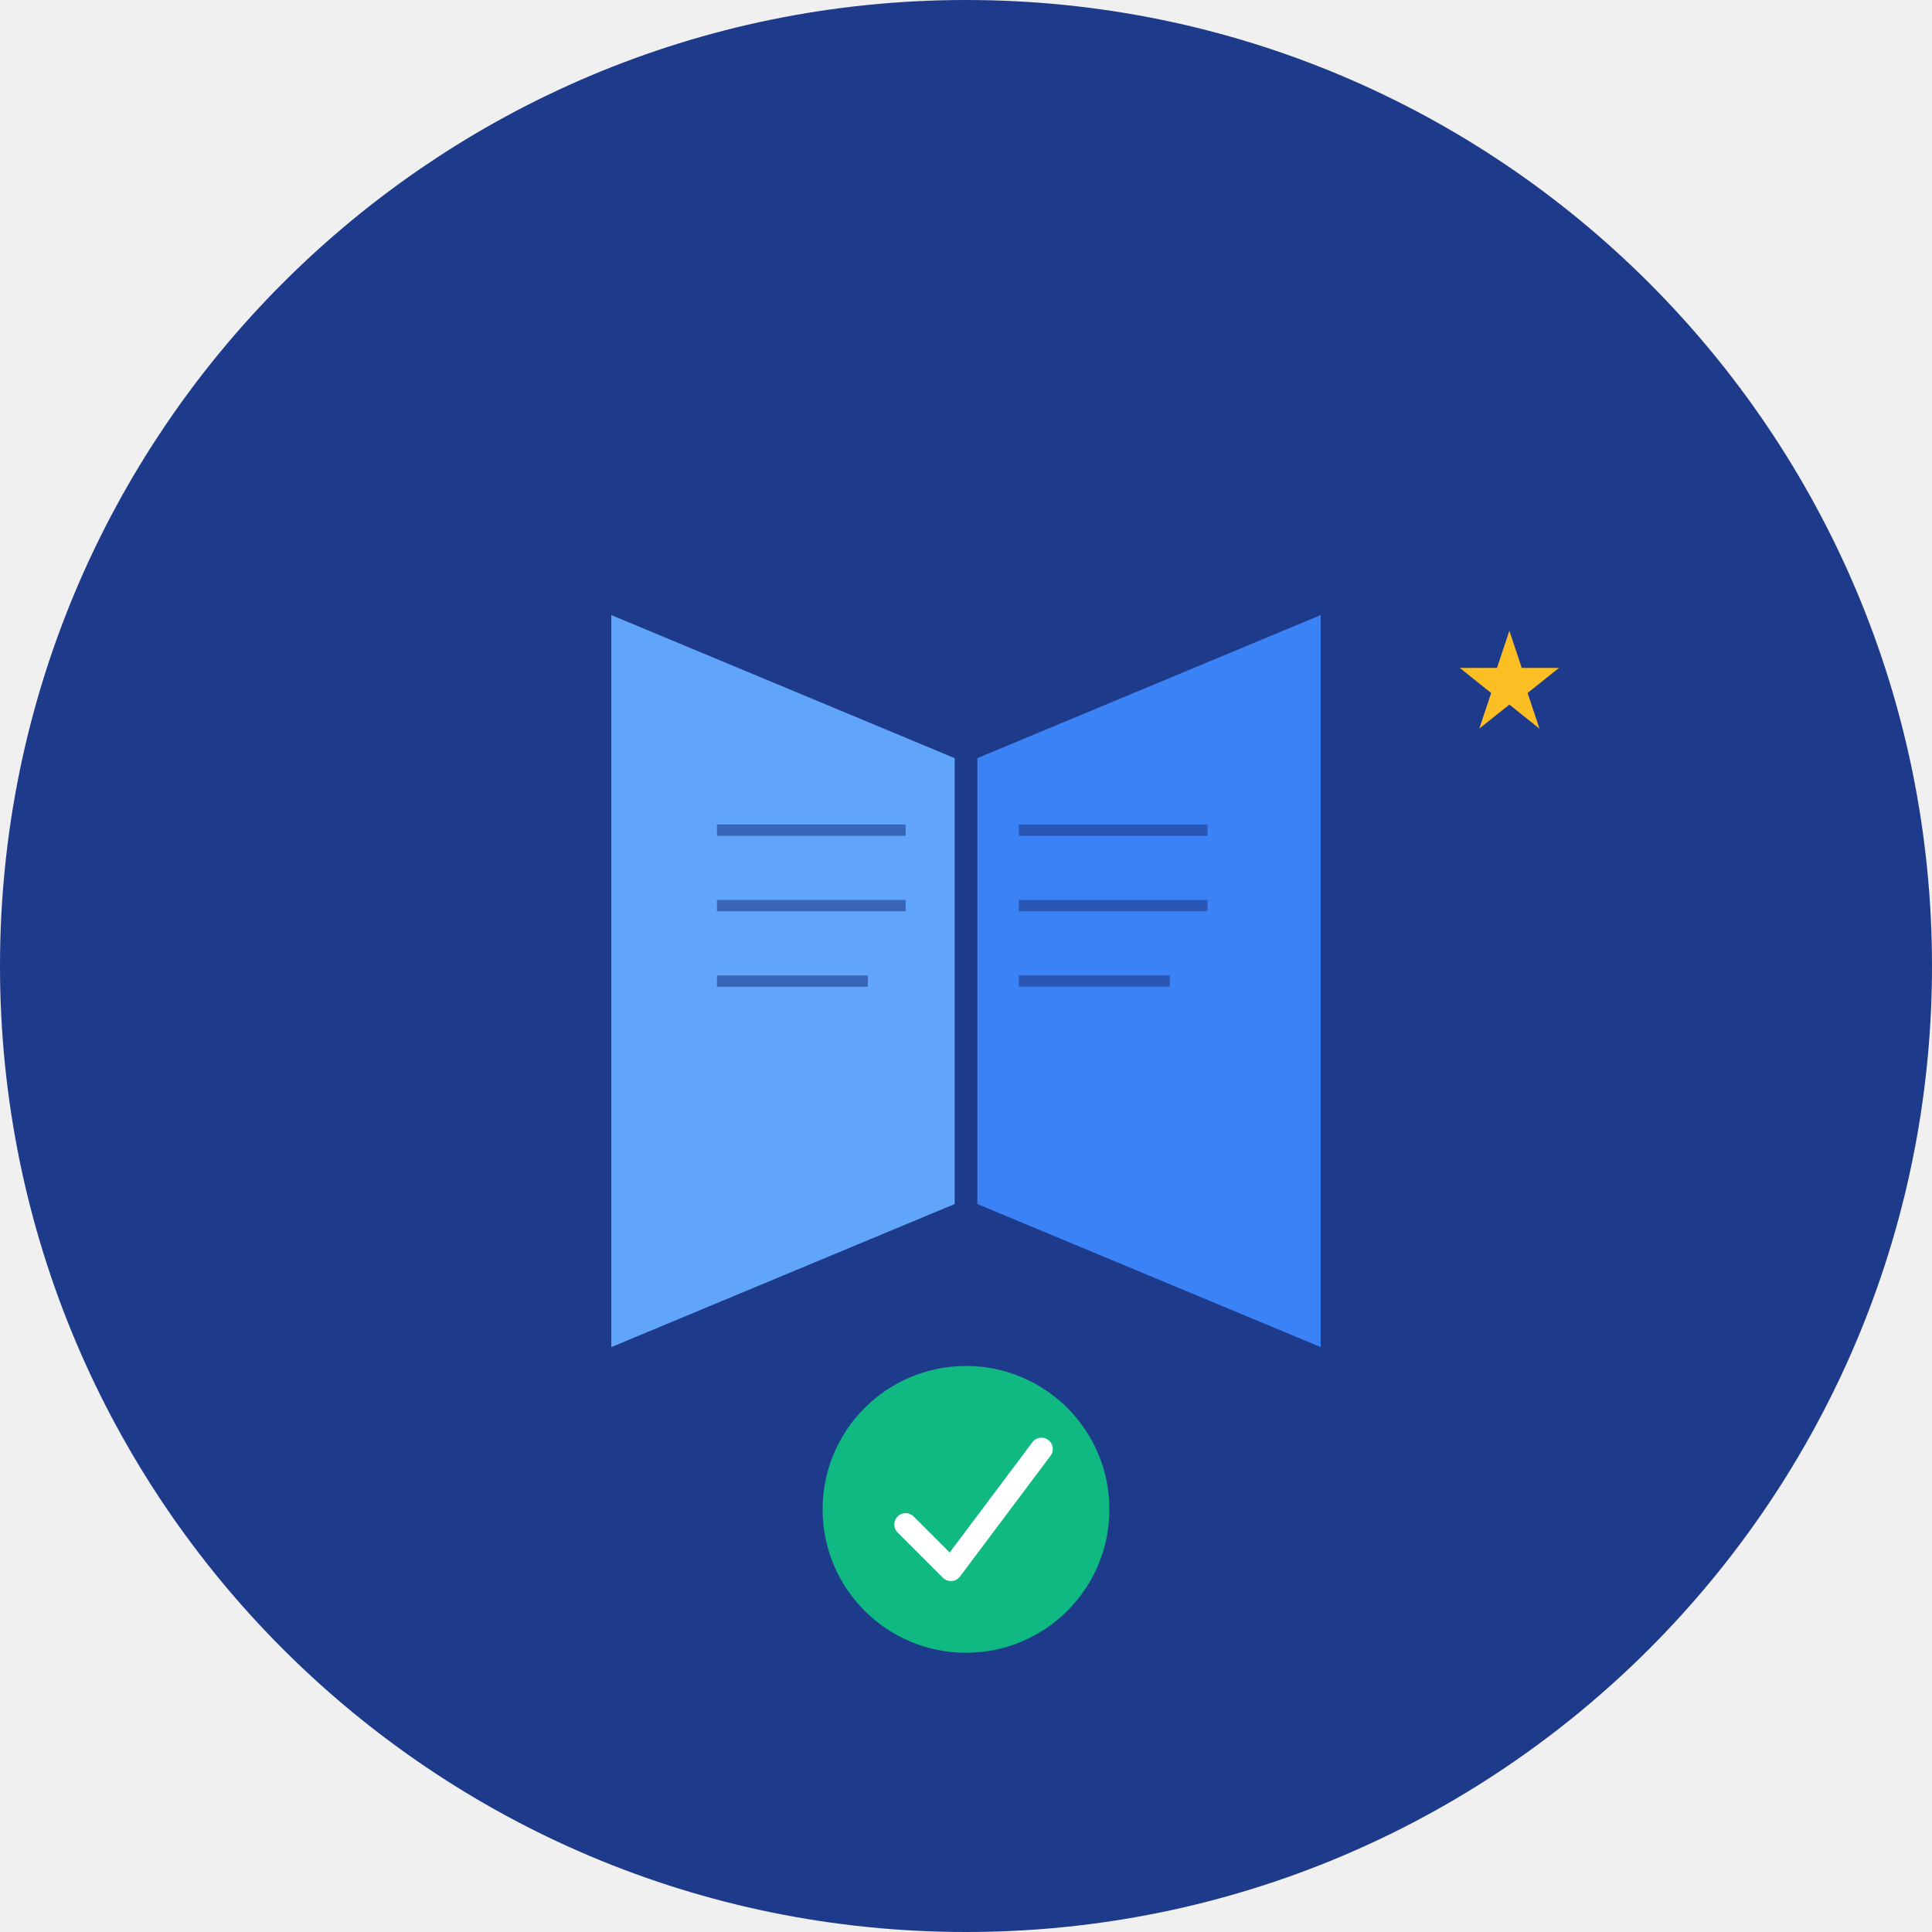
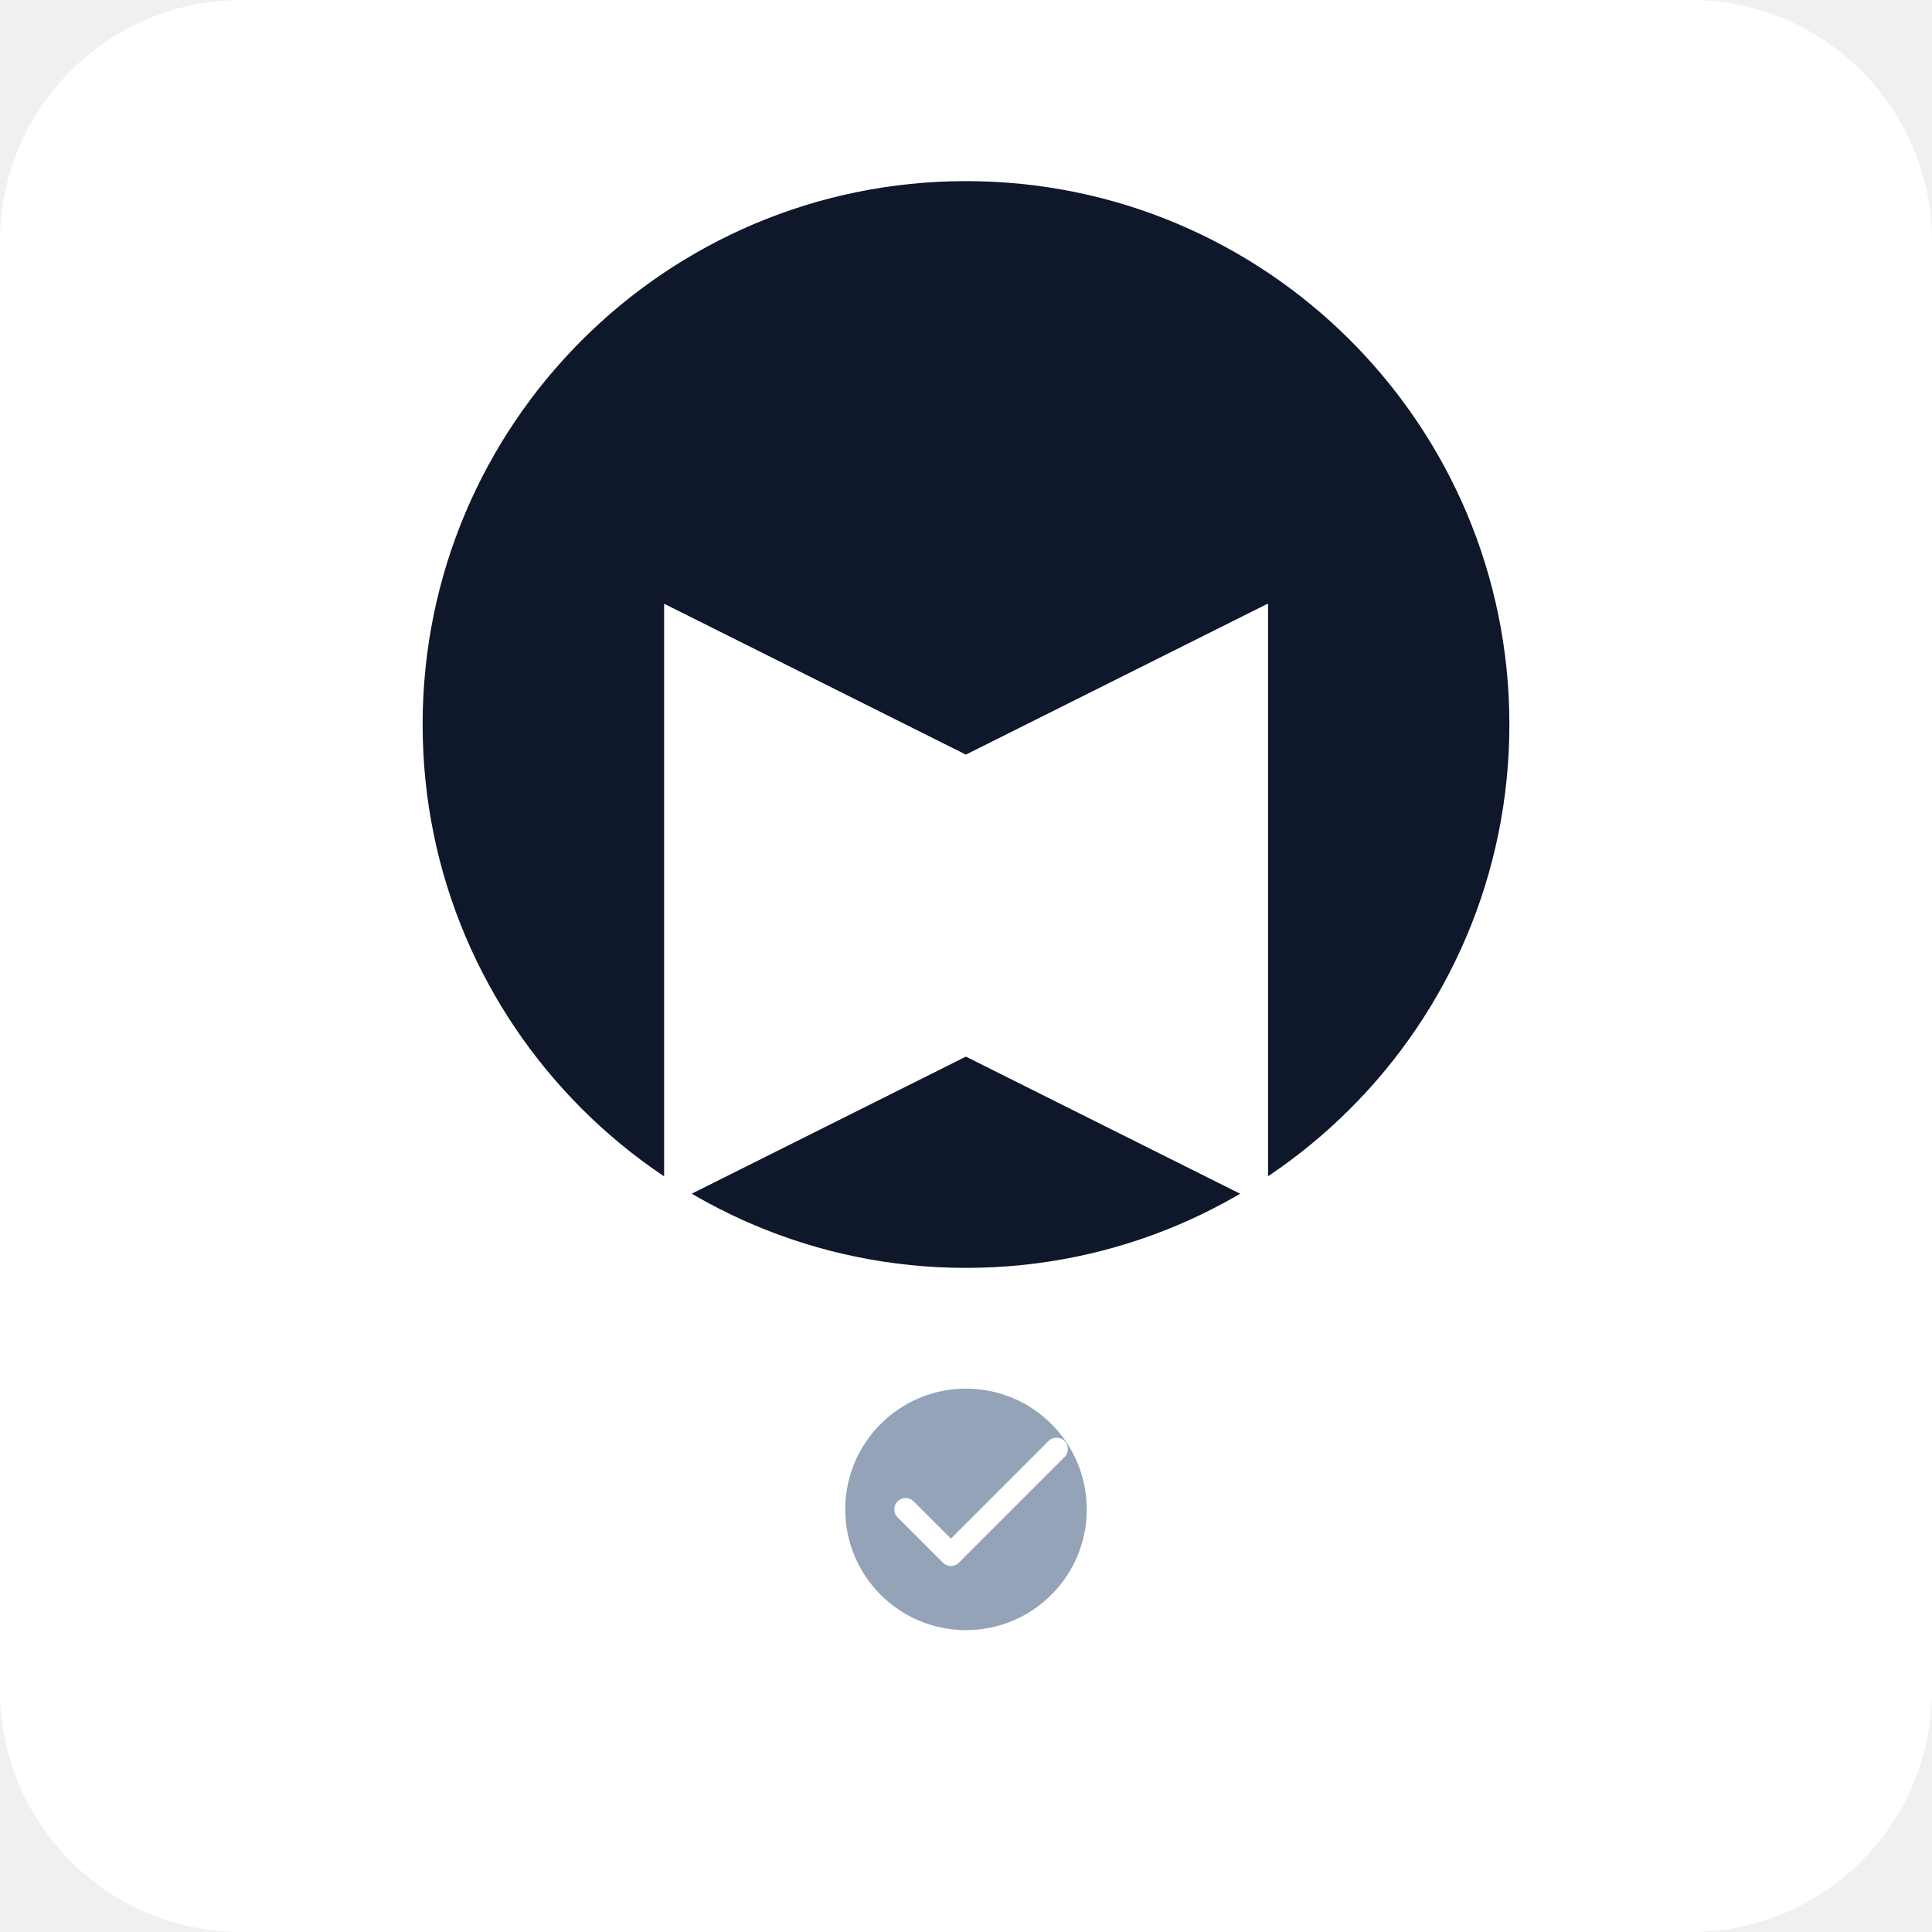
<svg xmlns="http://www.w3.org/2000/svg" viewBox="0 0 256 256" width="256" height="256">
-   <circle cx="128" cy="128" r="128" fill="#1e3a8a" />
-   <defs>
-     <linearGradient id="bookGradient" x1="0%" y1="0%" x2="100%" y2="100%">
-       <stop offset="0%" style="stop-color:#60a5fa;stop-opacity:1" />
-       <stop offset="100%" style="stop-color:#3b82f6;stop-opacity:1" />
-     </linearGradient>
-   </defs>
-   <path d="M 80 80 L 128 100 L 176 80 L 176 180 L 128 160 L 80 180 Z" fill="#60a5fa" stroke="#1e3a8a" stroke-width="2" />
-   <path d="M 128 100 L 176 80 L 176 180 L 128 160 Z" fill="#3b82f6" stroke="#1e3a8a" stroke-width="2" />
-   <line x1="128" y1="100" x2="128" y2="160" stroke="#1e3a8a" stroke-width="3" />
-   <line x1="95" y1="110" x2="120" y2="110" stroke="#1e3a8a" stroke-width="1.5" opacity="0.6" />
-   <line x1="95" y1="120" x2="120" y2="120" stroke="#1e3a8a" stroke-width="1.5" opacity="0.6" />
-   <line x1="95" y1="130" x2="115" y2="130" stroke="#1e3a8a" stroke-width="1.5" opacity="0.6" />
-   <line x1="135" y1="110" x2="160" y2="110" stroke="#1e3a8a" stroke-width="1.5" opacity="0.6" />
-   <line x1="135" y1="120" x2="160" y2="120" stroke="#1e3a8a" stroke-width="1.5" opacity="0.6" />
-   <line x1="135" y1="130" x2="155" y2="130" stroke="#1e3a8a" stroke-width="1.5" opacity="0.6" />
-   <g transform="translate(128, 200)">
-     <circle cx="0" cy="0" r="20" fill="#10b981" stroke="#1e3a8a" stroke-width="2" />
-     <path d="M -8 2 L -2 8 L 10 -8" fill="none" stroke="white" stroke-width="3" stroke-linecap="round" stroke-linejoin="round" />
-   </g>
-   <g transform="translate(200, 90)">
-     <polygon points="0,-8 2,-2 8,-2 3,2 5,8 0,4 -5,8 -3,2 -8,-2 -2,-2" fill="#fbbf24" stroke="#1e3a8a" stroke-width="1" />
-   </g>
+   <rect width="256" height="256" rx="32" fill="#ffffff" />
+   <circle cx="128" cy="96" r="72" fill="#0f172a" />
+   <path d="M88 80 L128 100 L168 80 L168 160 L128 140 L88 160 Z" fill="#ffffff" />
+   <path d="M128 100 L168 80 L168 160 L128 140 Z" fill="#ffffff" opacity="0.95" />
+   <circle cx="128" cy="200" r="16" fill="#94a3b8" />
+   <path d="M120 200 L126 206 L140 192" stroke="#ffffff" stroke-width="3" stroke-linecap="round" stroke-linejoin="round" fill="none" />
</svg>
